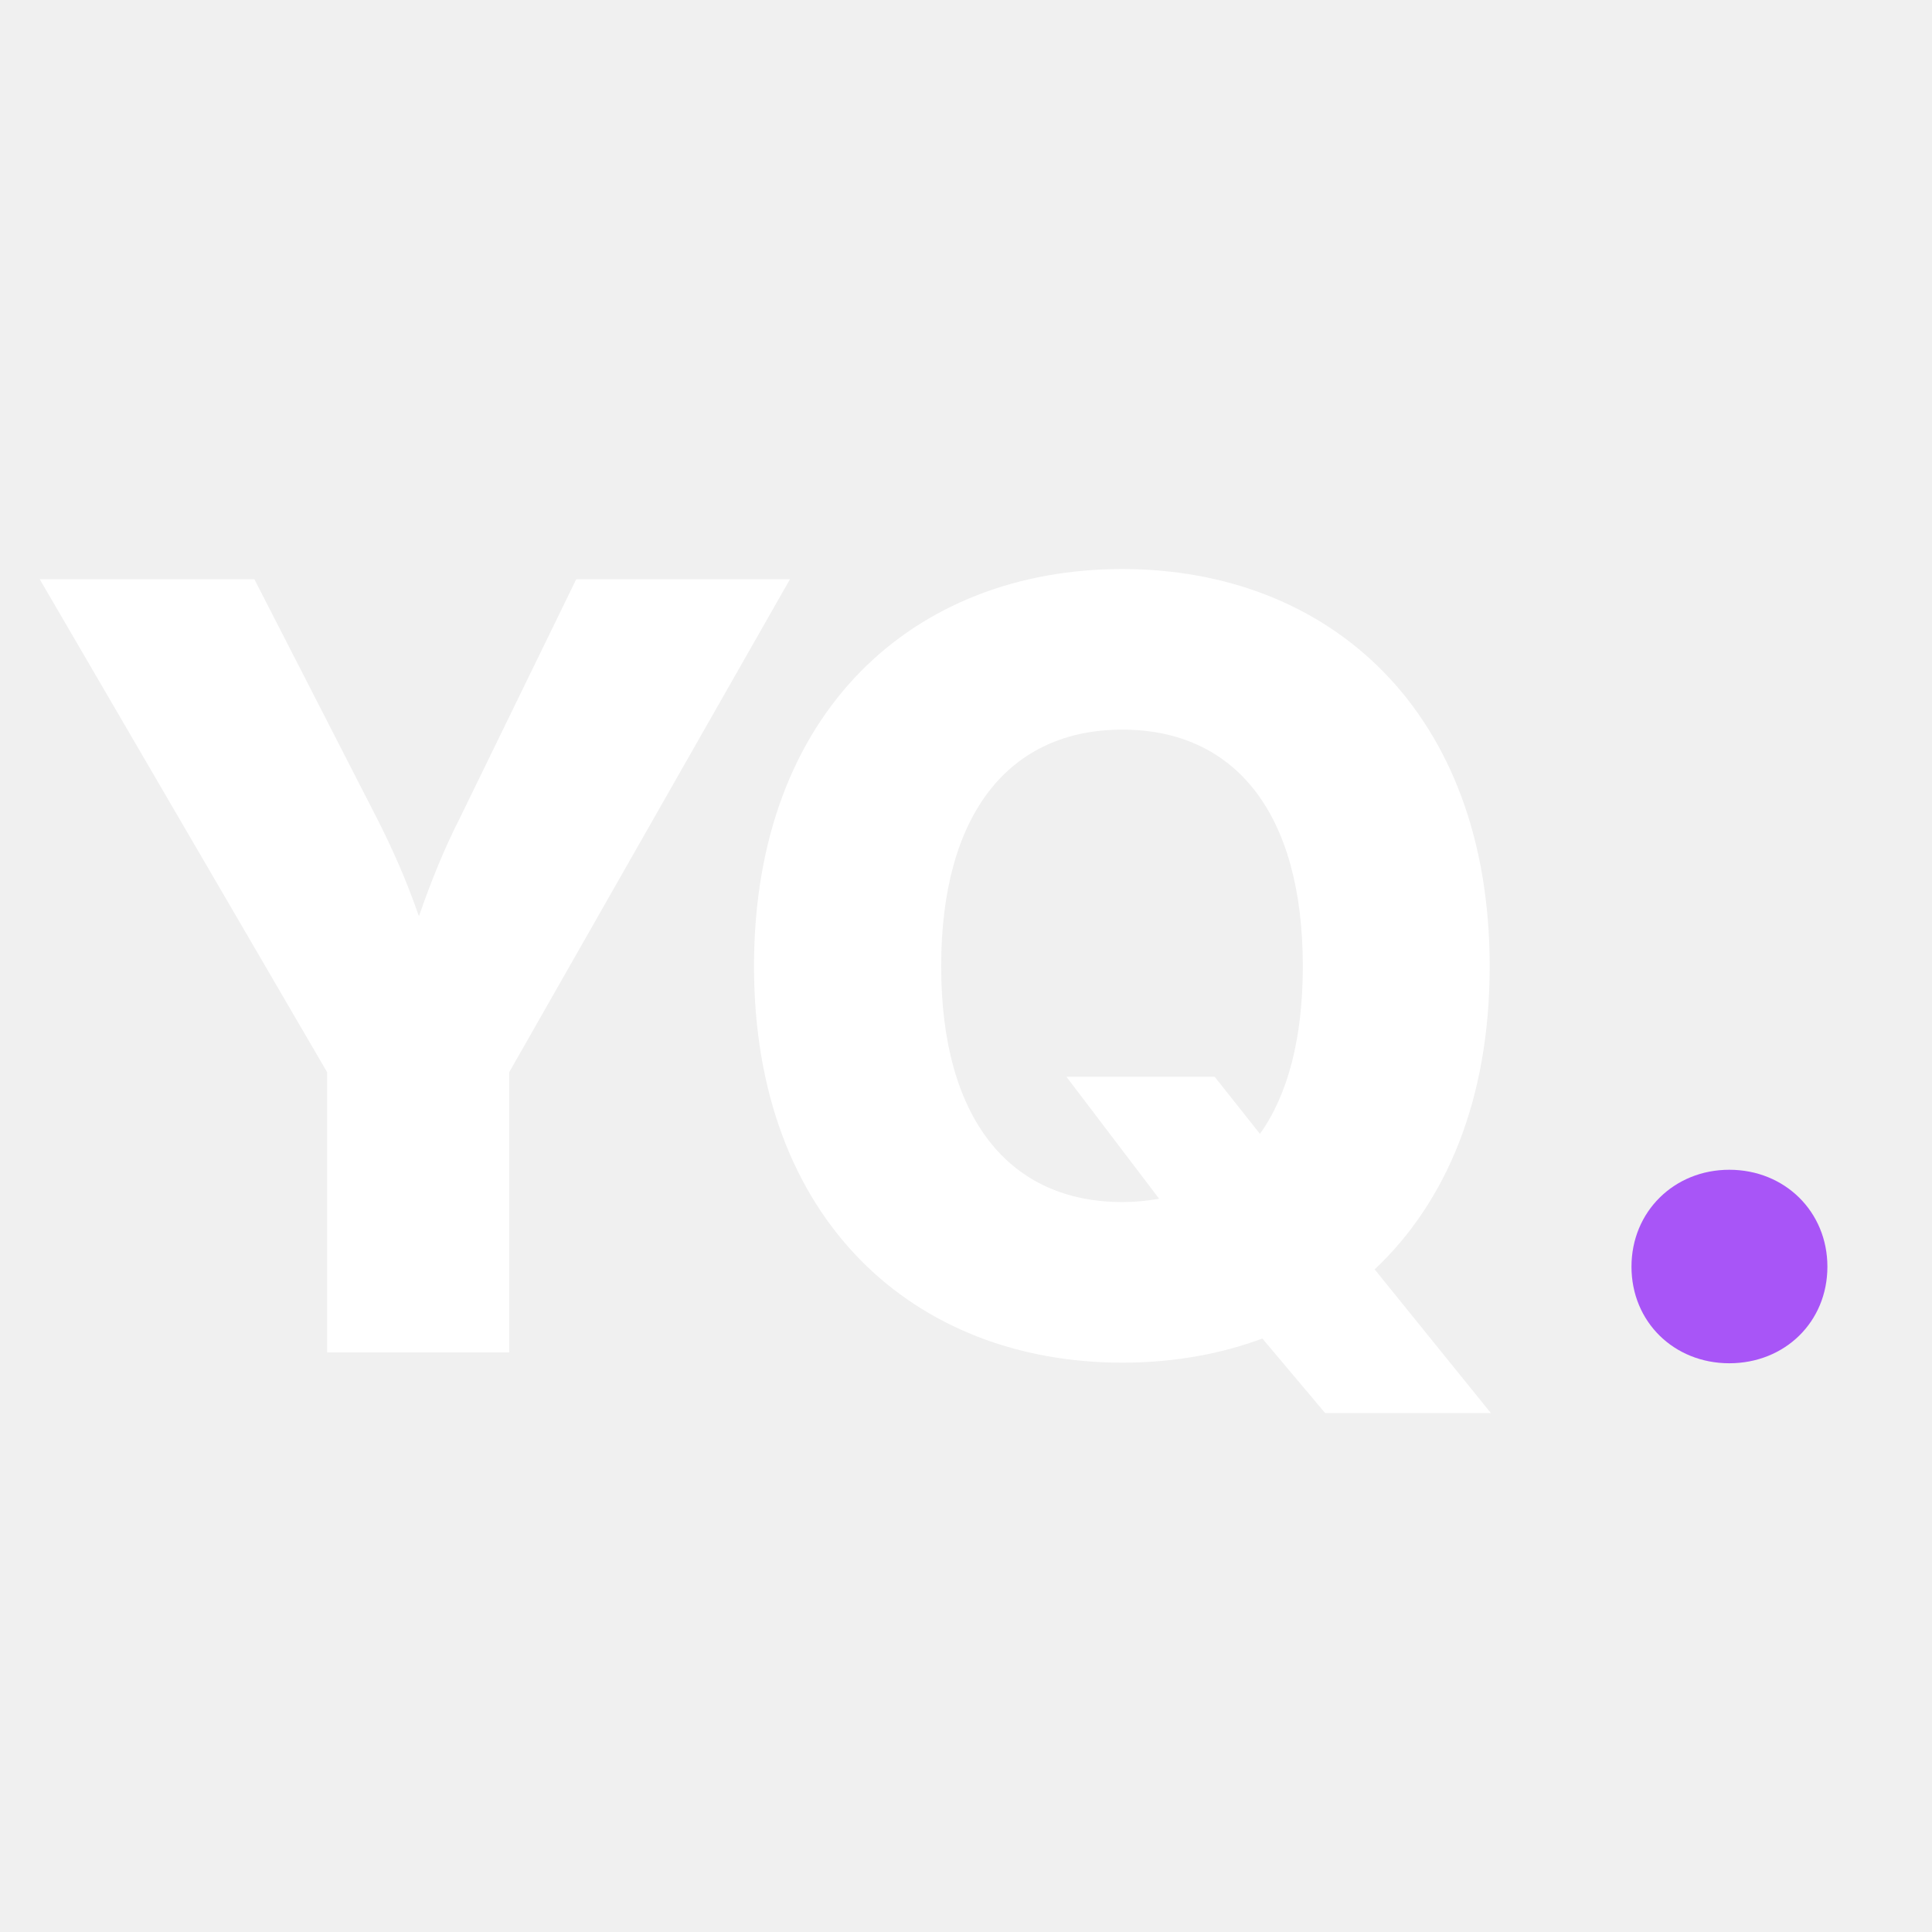
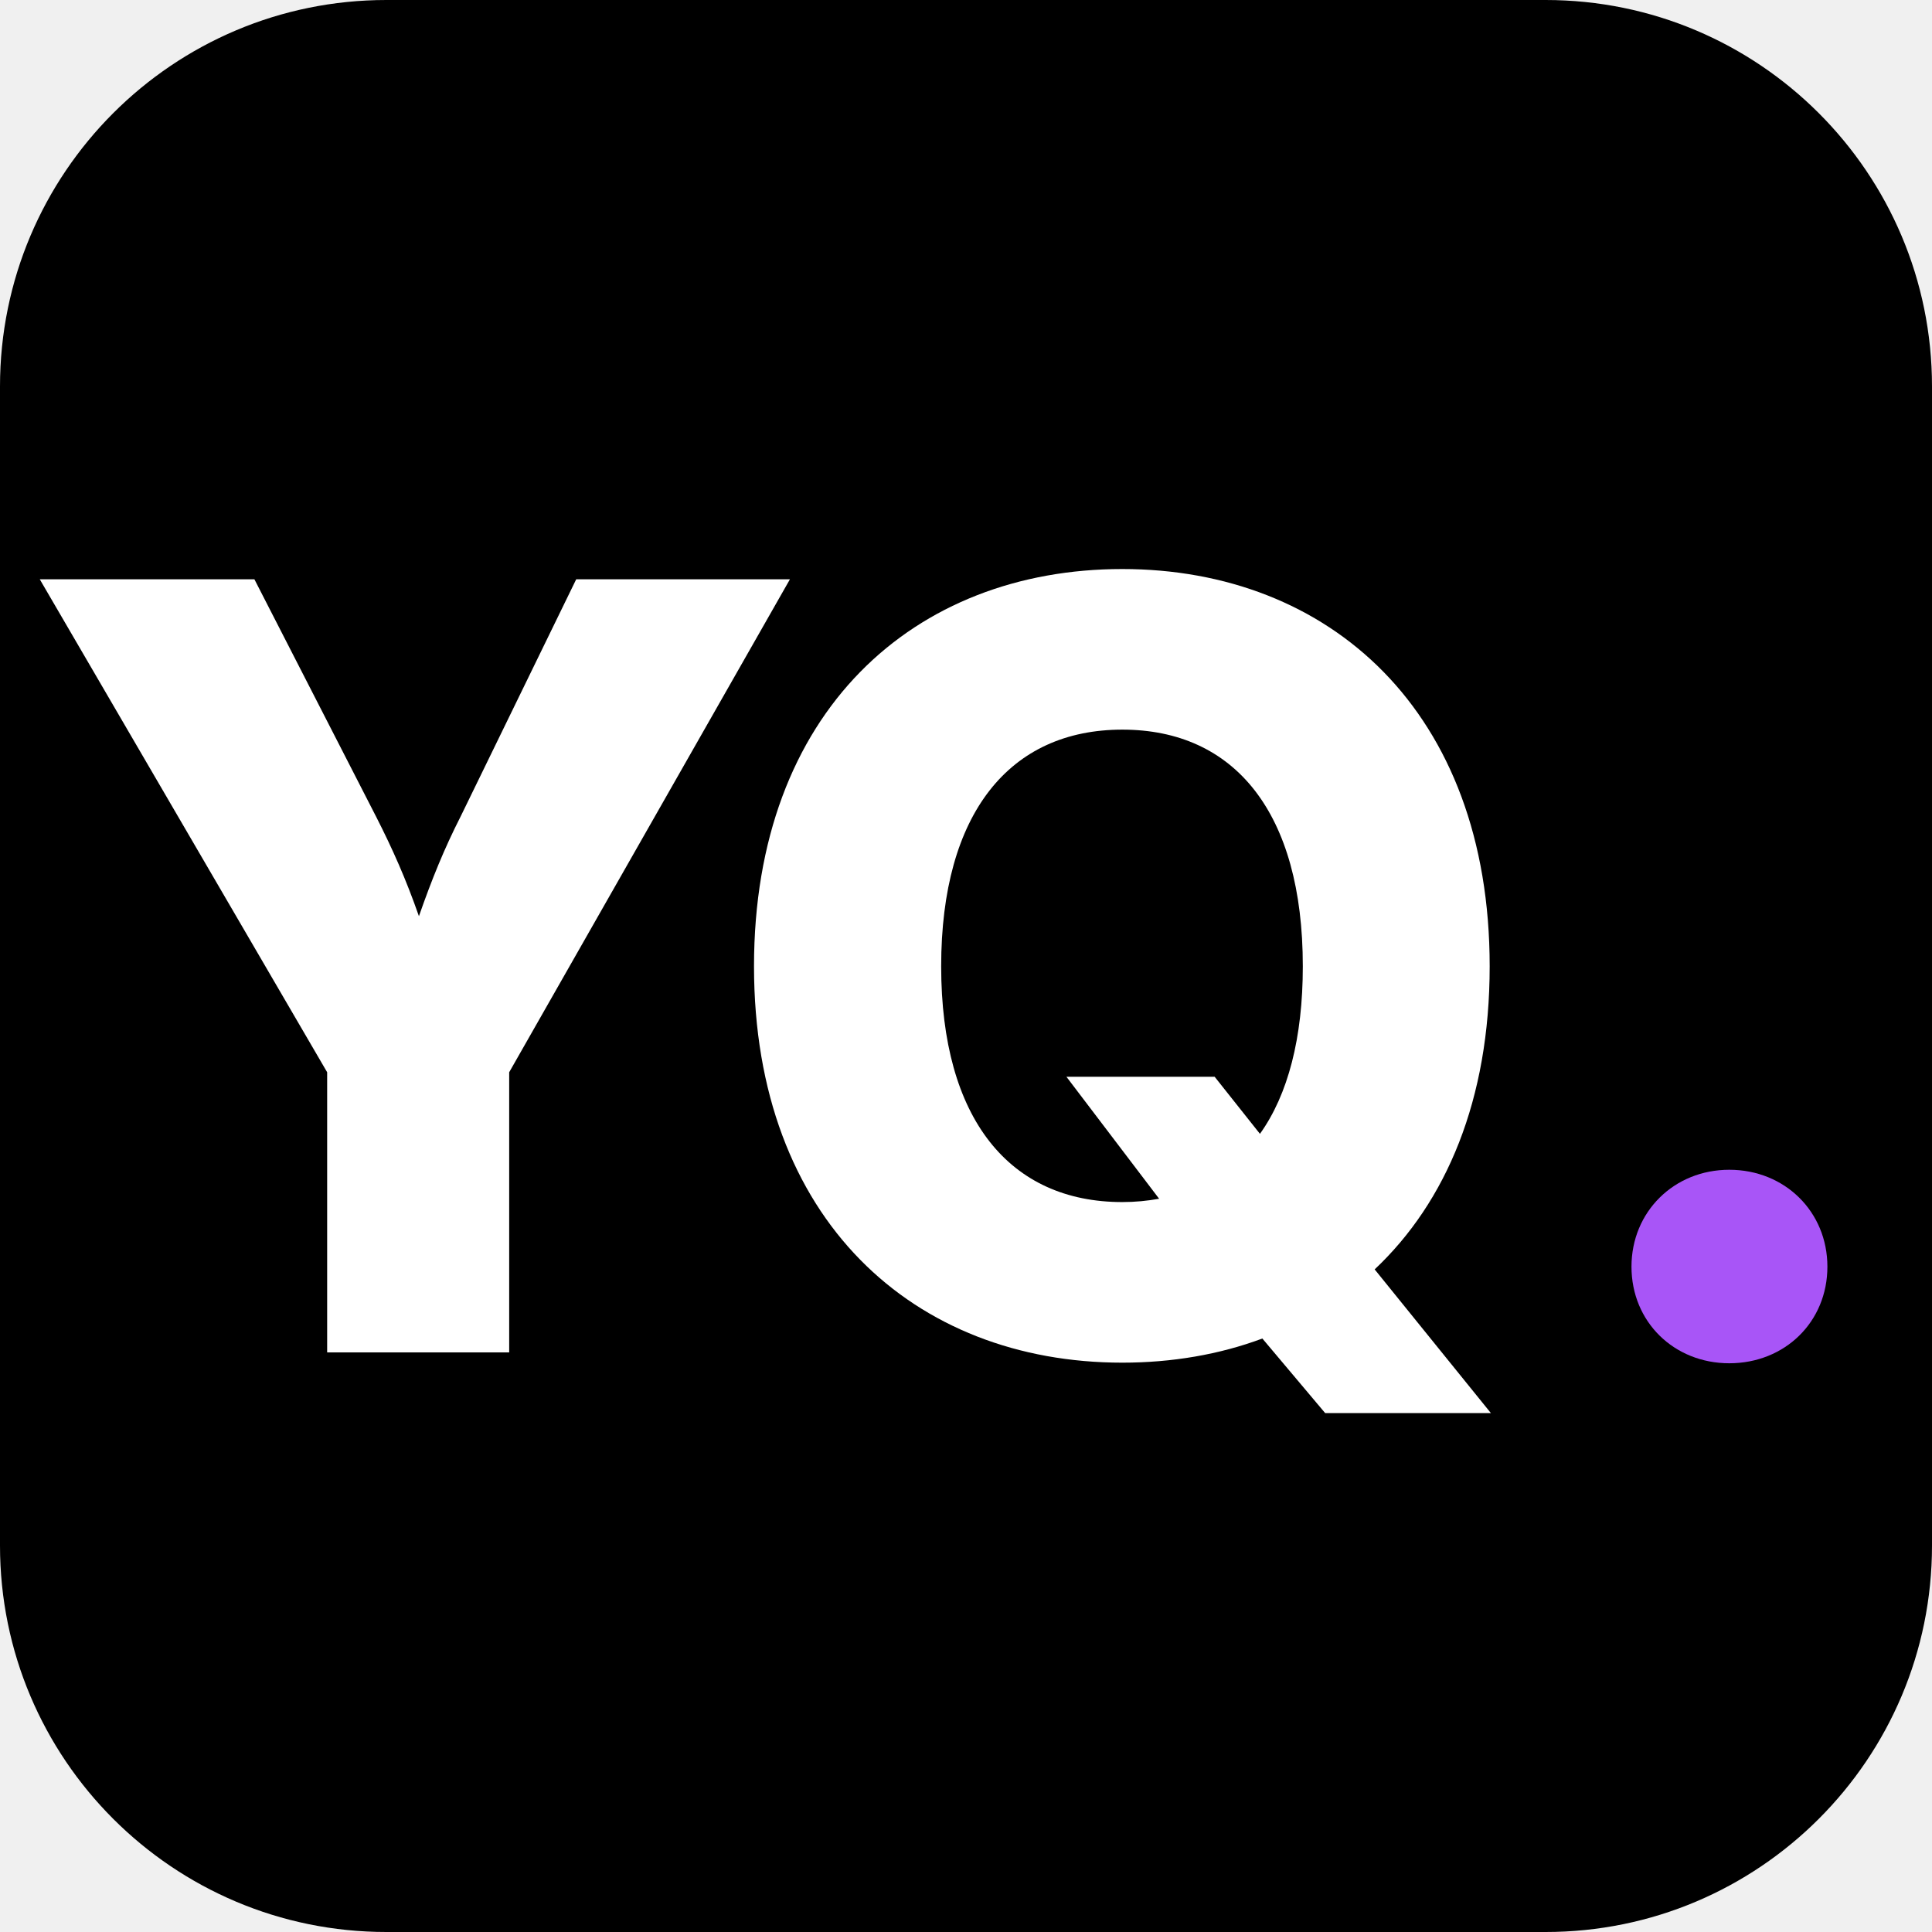
<svg xmlns="http://www.w3.org/2000/svg" viewBox="0 0 100 100">
  <style>
    text {
      font-family: "Inter", -apple-system, BlinkMacSystemFont, "Segoe UI", Roboto, sans-serif;
      font-weight: 800;
      font-size: 55px;
      letter-spacing: -0.05em;
    }
  </style>
+   <rect width="100" height="100" rx="20" fill="#000000" />
  <text x="50" y="70" text-anchor="middle" fill="#ffffff">YQ<tspan fill="#a855f7">.</tspan>
  </text>
</svg>
